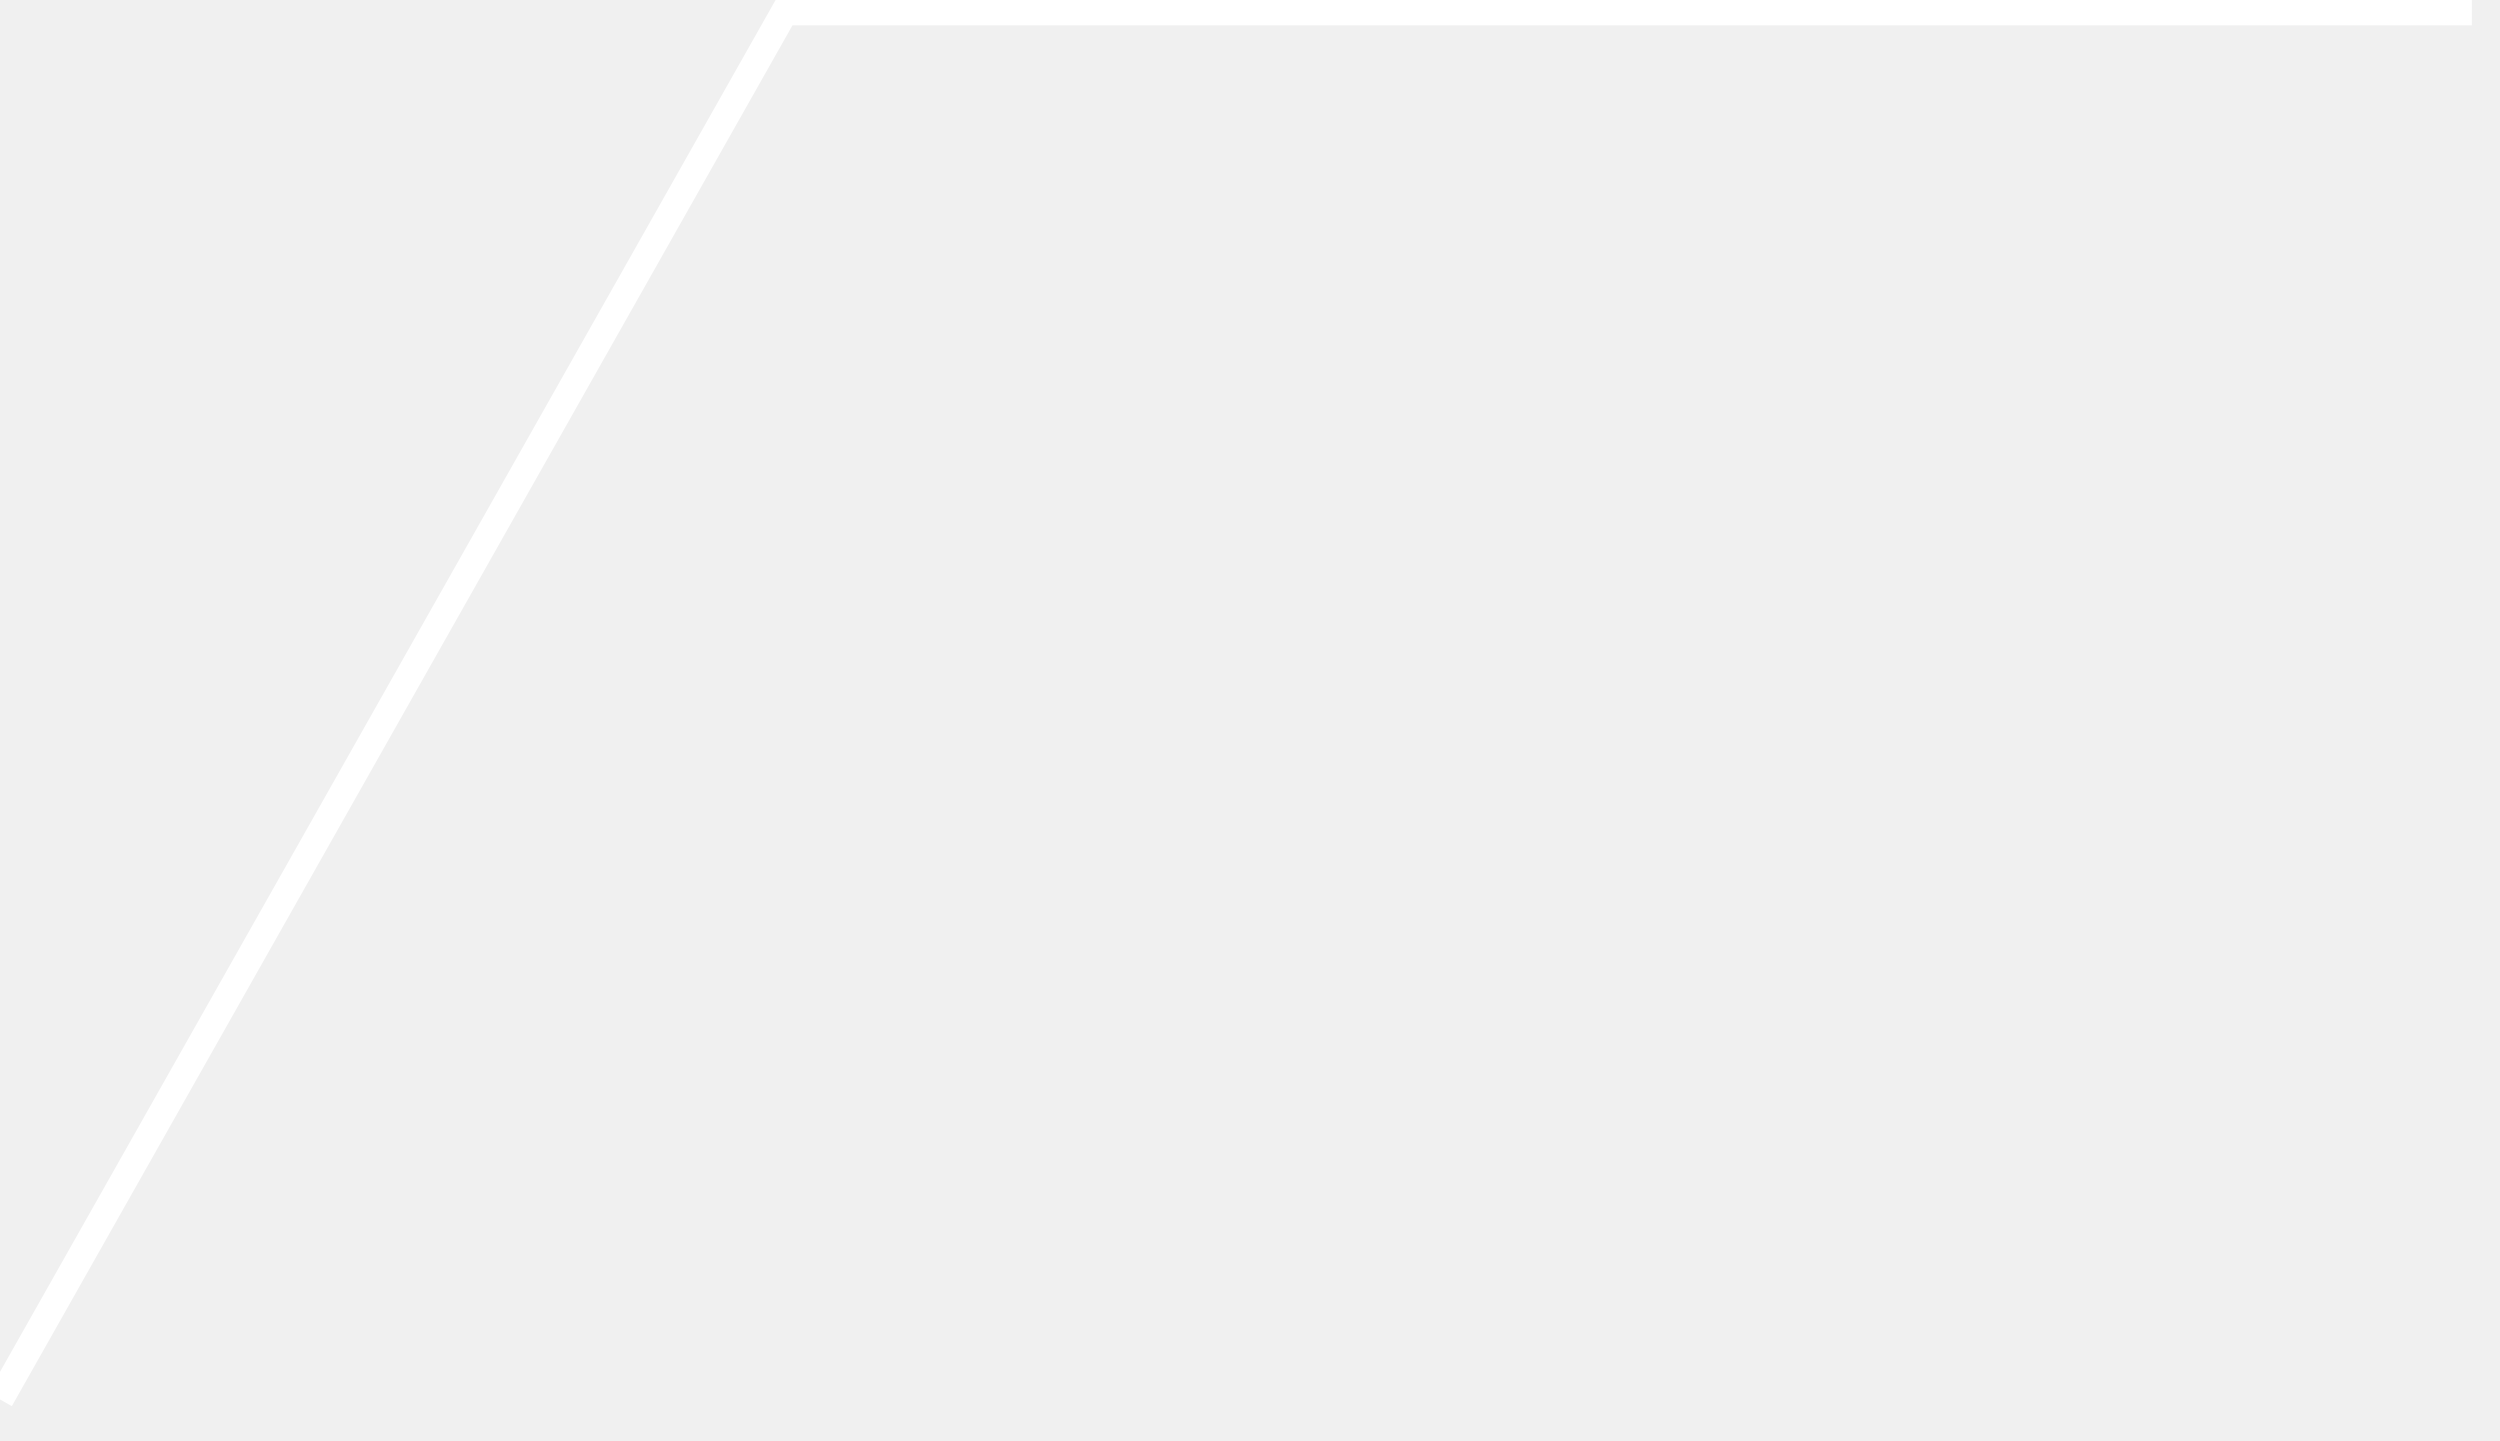
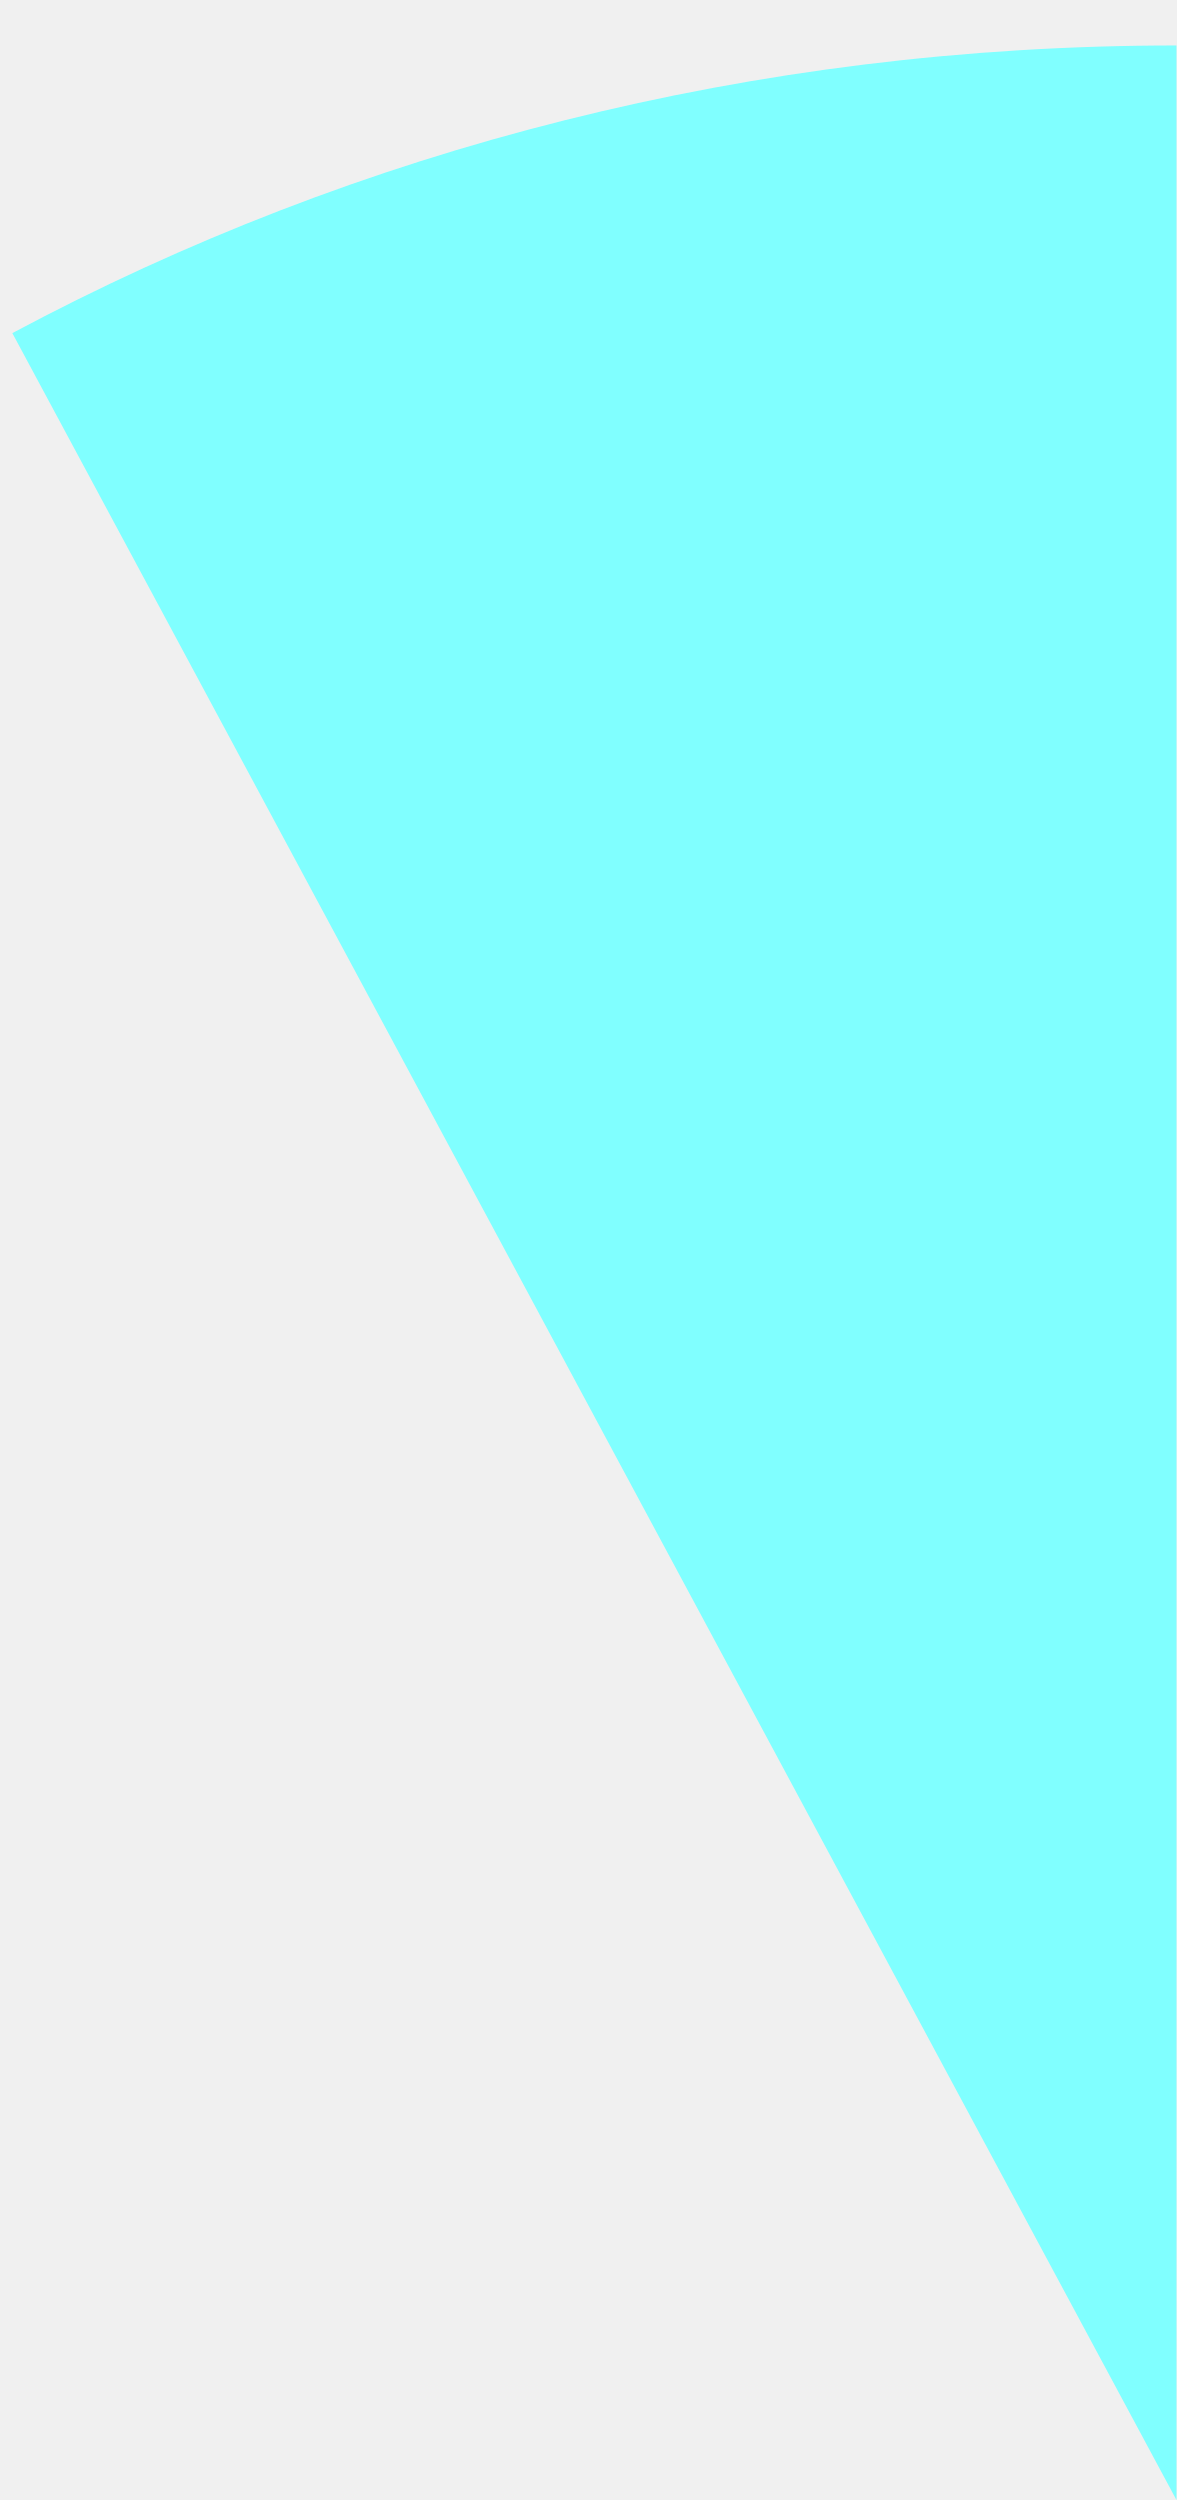
- <svg xmlns="http://www.w3.org/2000/svg" version="1.1" width="92px" height="53px">
-   <g transform="matrix(1 0 0 1 -255 -217 )">
-     <path d="M 0 51.5  L 28.872 0.432  L 90.964 0.432  " stroke-width="1" stroke="#ffffff" fill="none" transform="matrix(1 0 0 1 255 217 )" />
+ <svg xmlns="http://www.w3.org/2000/svg" version="1.1" width="48px" height="102px">
+   <g transform="matrix(1 0 0 1 -187 -254 )">
+     <path d="M 48 102  L 0.503 13.591  C 14.554 6.084  30.703 1.855  48 1.855  L 48 102  Z " fill-rule="nonzero" fill="#80ffff" stroke="none" transform="matrix(1 0 0 1 187 254 )" />
  </g>
</svg>
